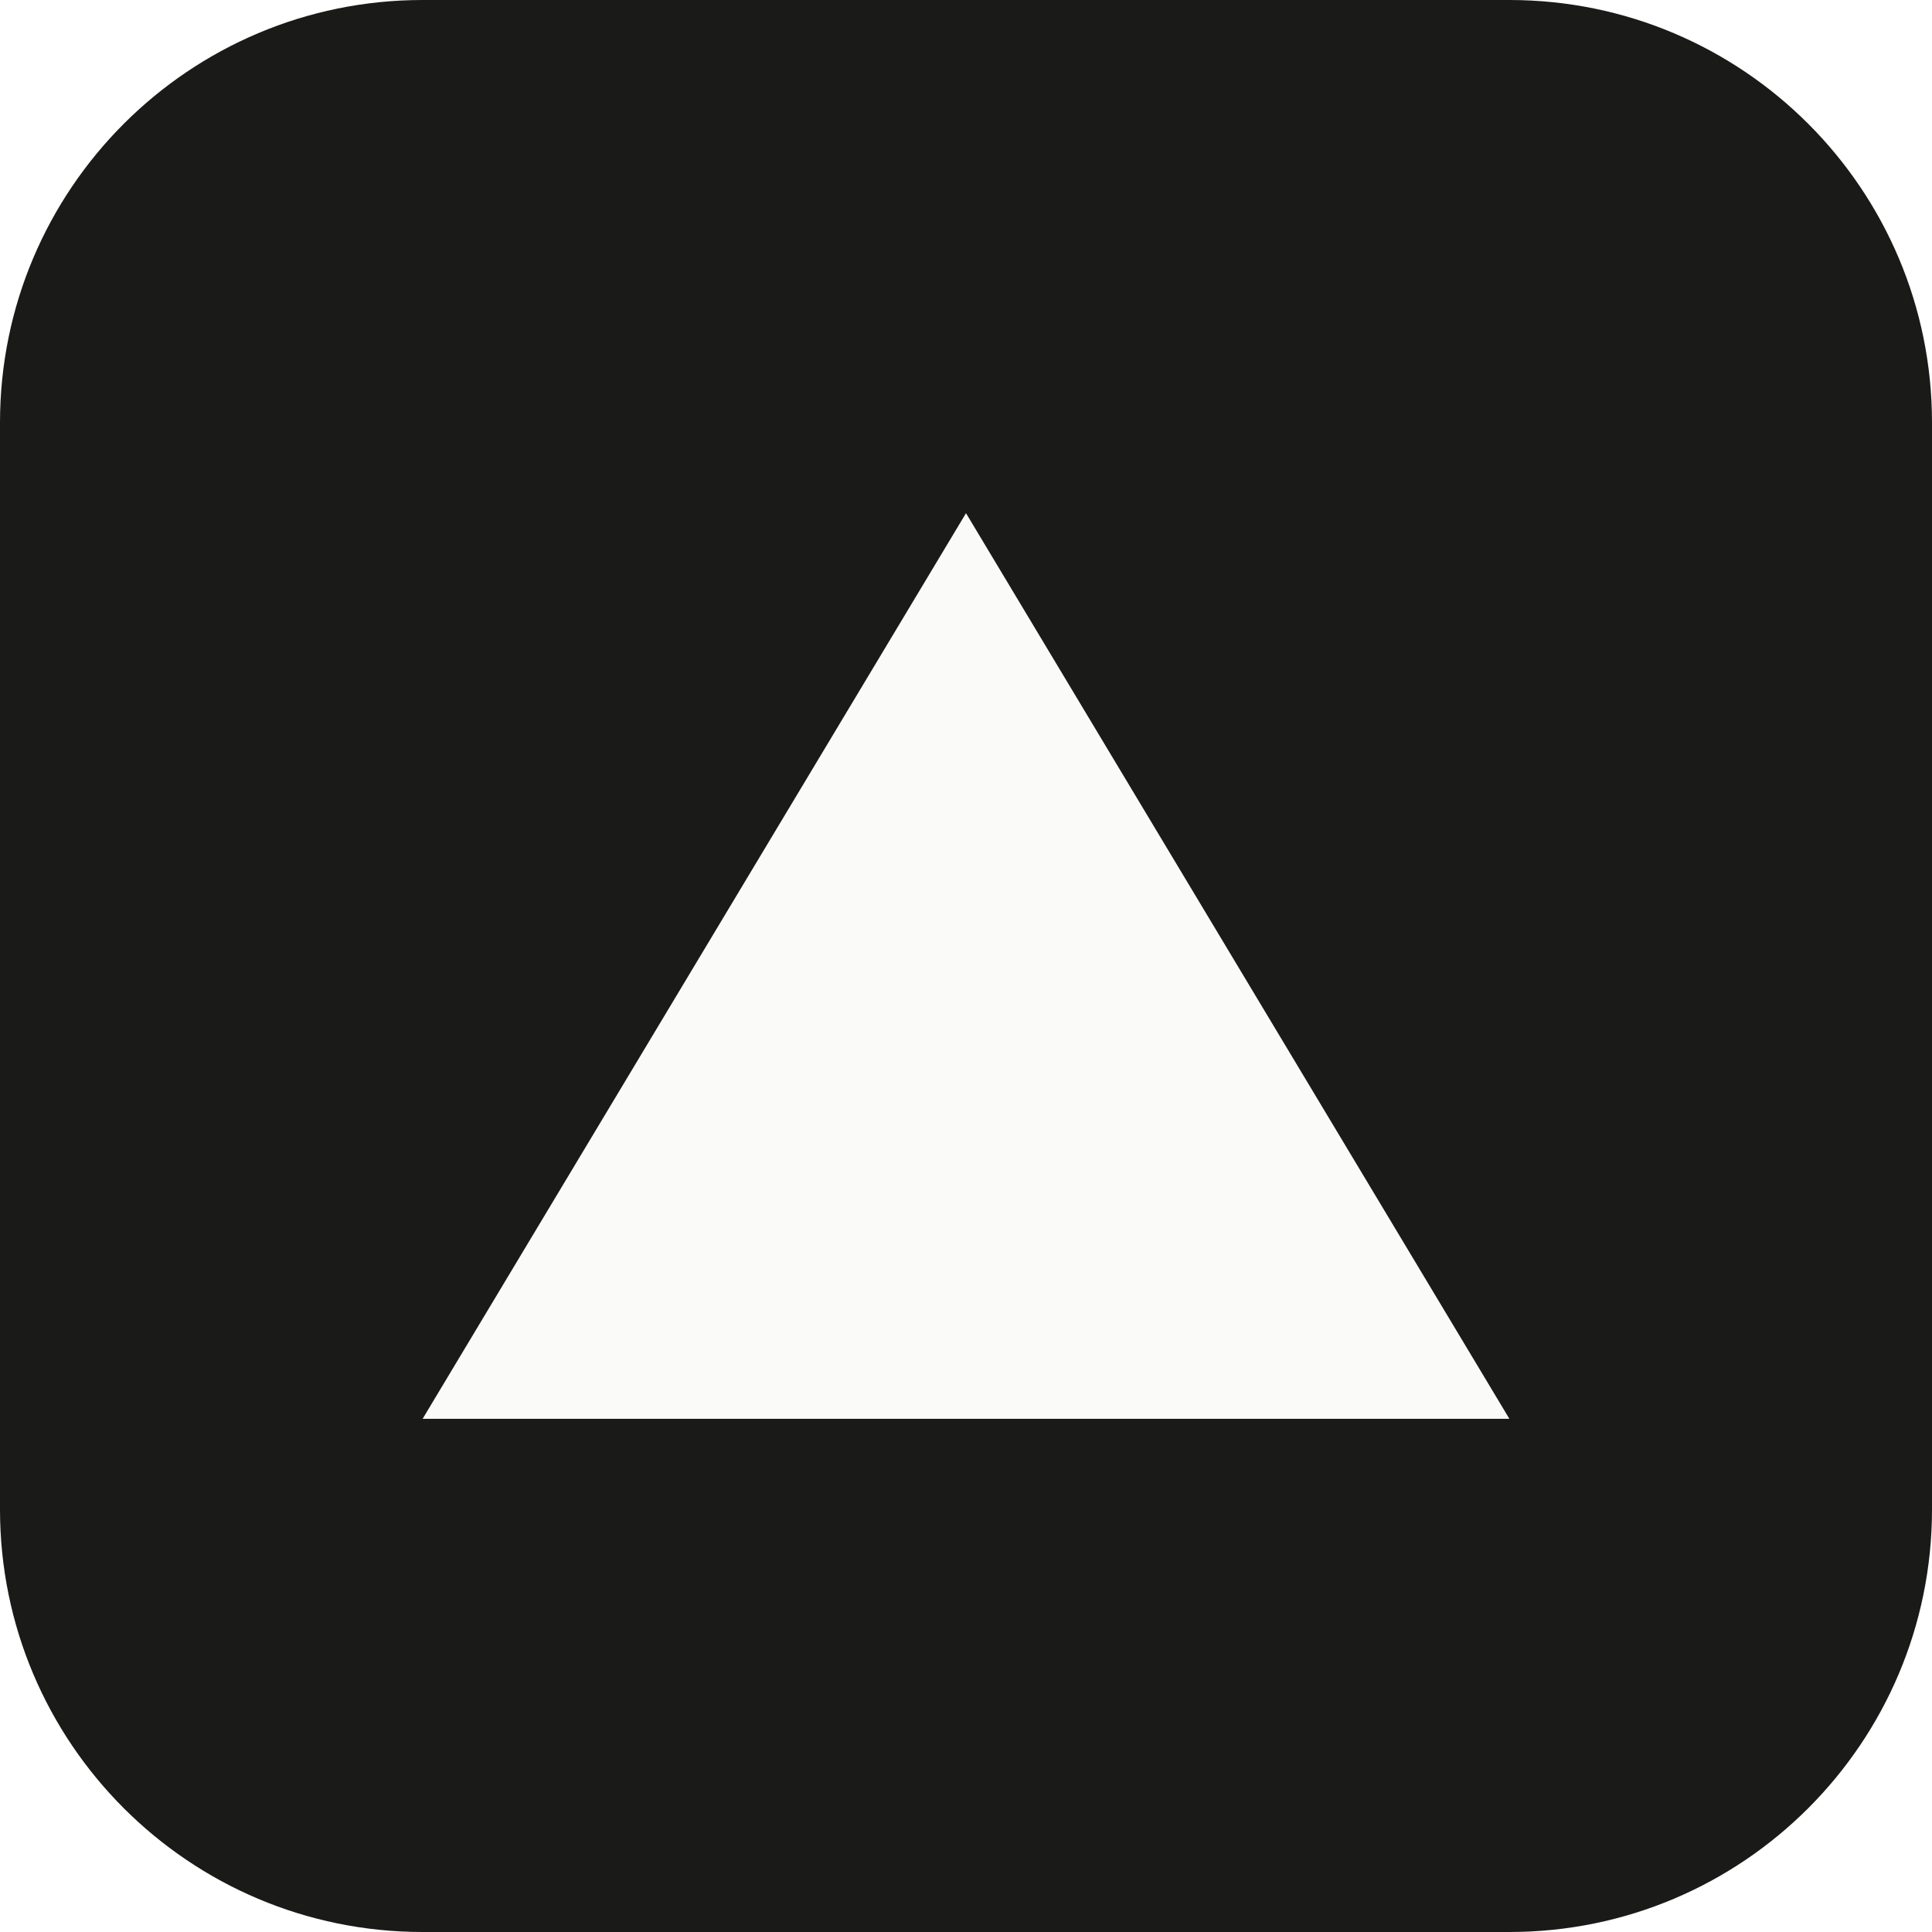
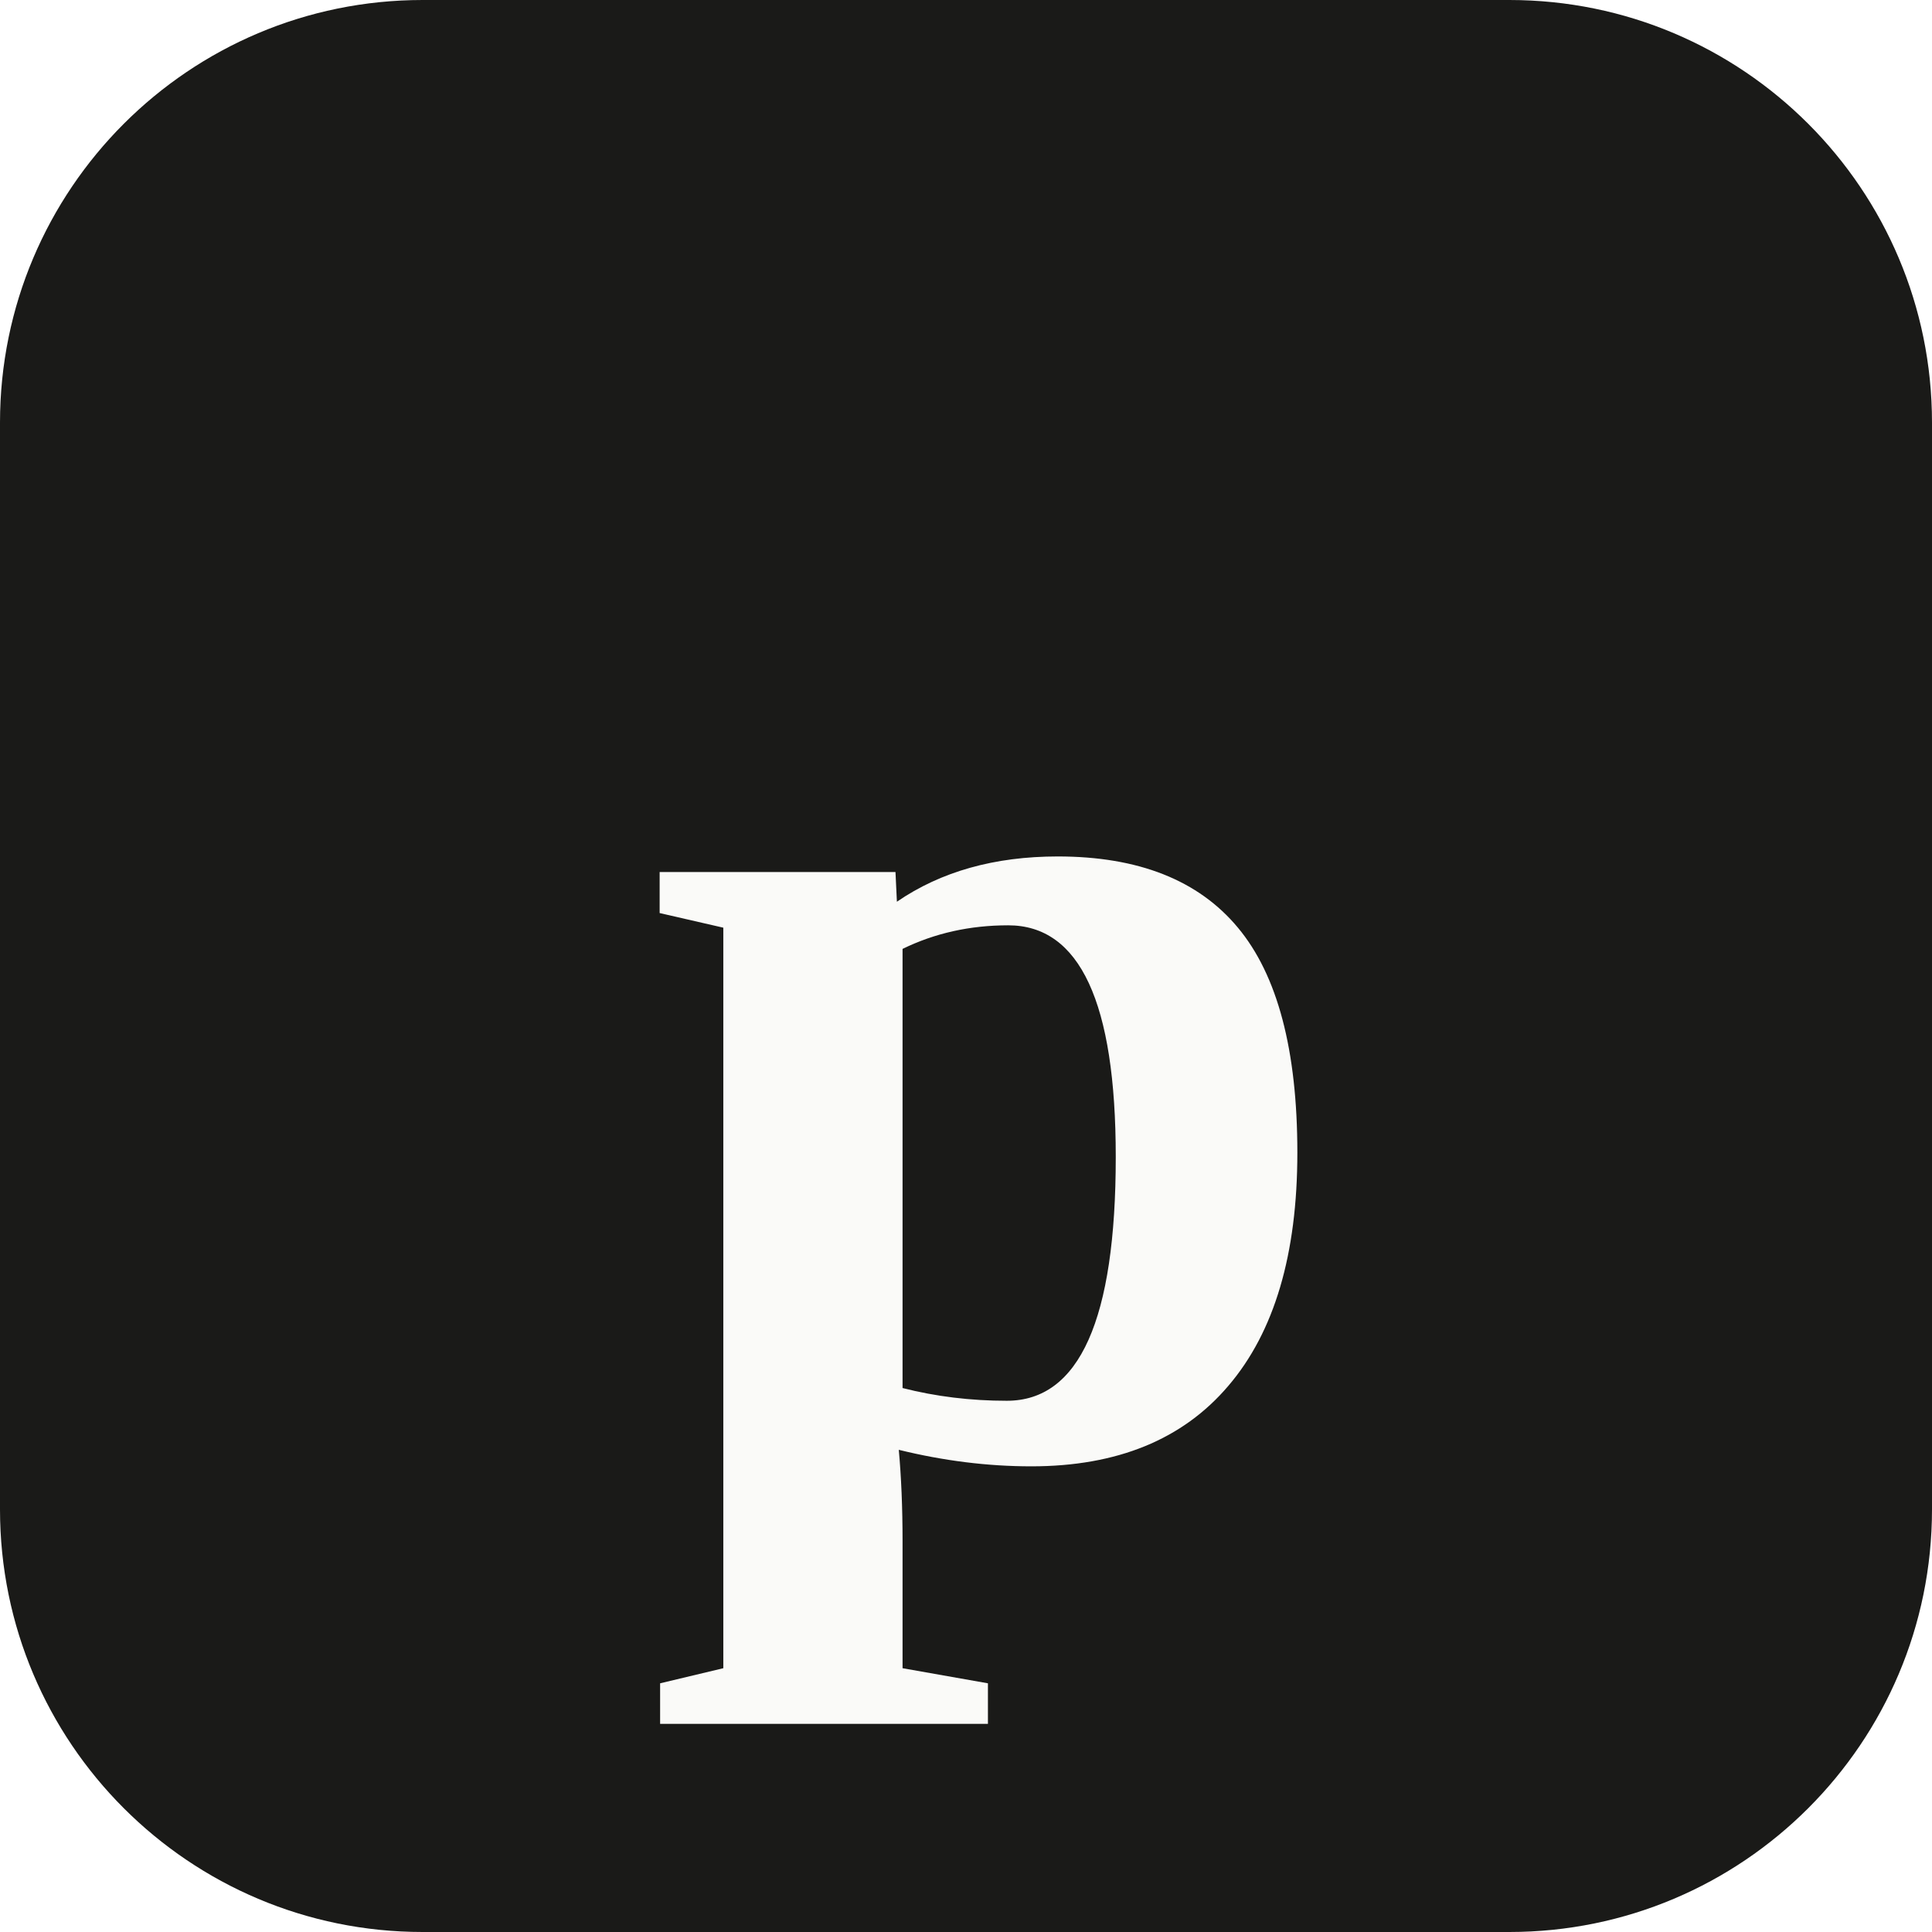
<svg xmlns="http://www.w3.org/2000/svg" viewBox="0 0 64 64" width="64" height="64">
  <rect width="64" height="64" rx="14" fill="#1a1a18" />
-   <polygon points="32,17 50,47 14,47" fill="#fafaf8" />
+   <text x="33" y="34" text-anchor="middle" dominant-baseline="central" font-family="Georgia, 'Times New Roman', serif" font-size="42" font-weight="700" fill="#fafaf8">p</text>
</svg>
